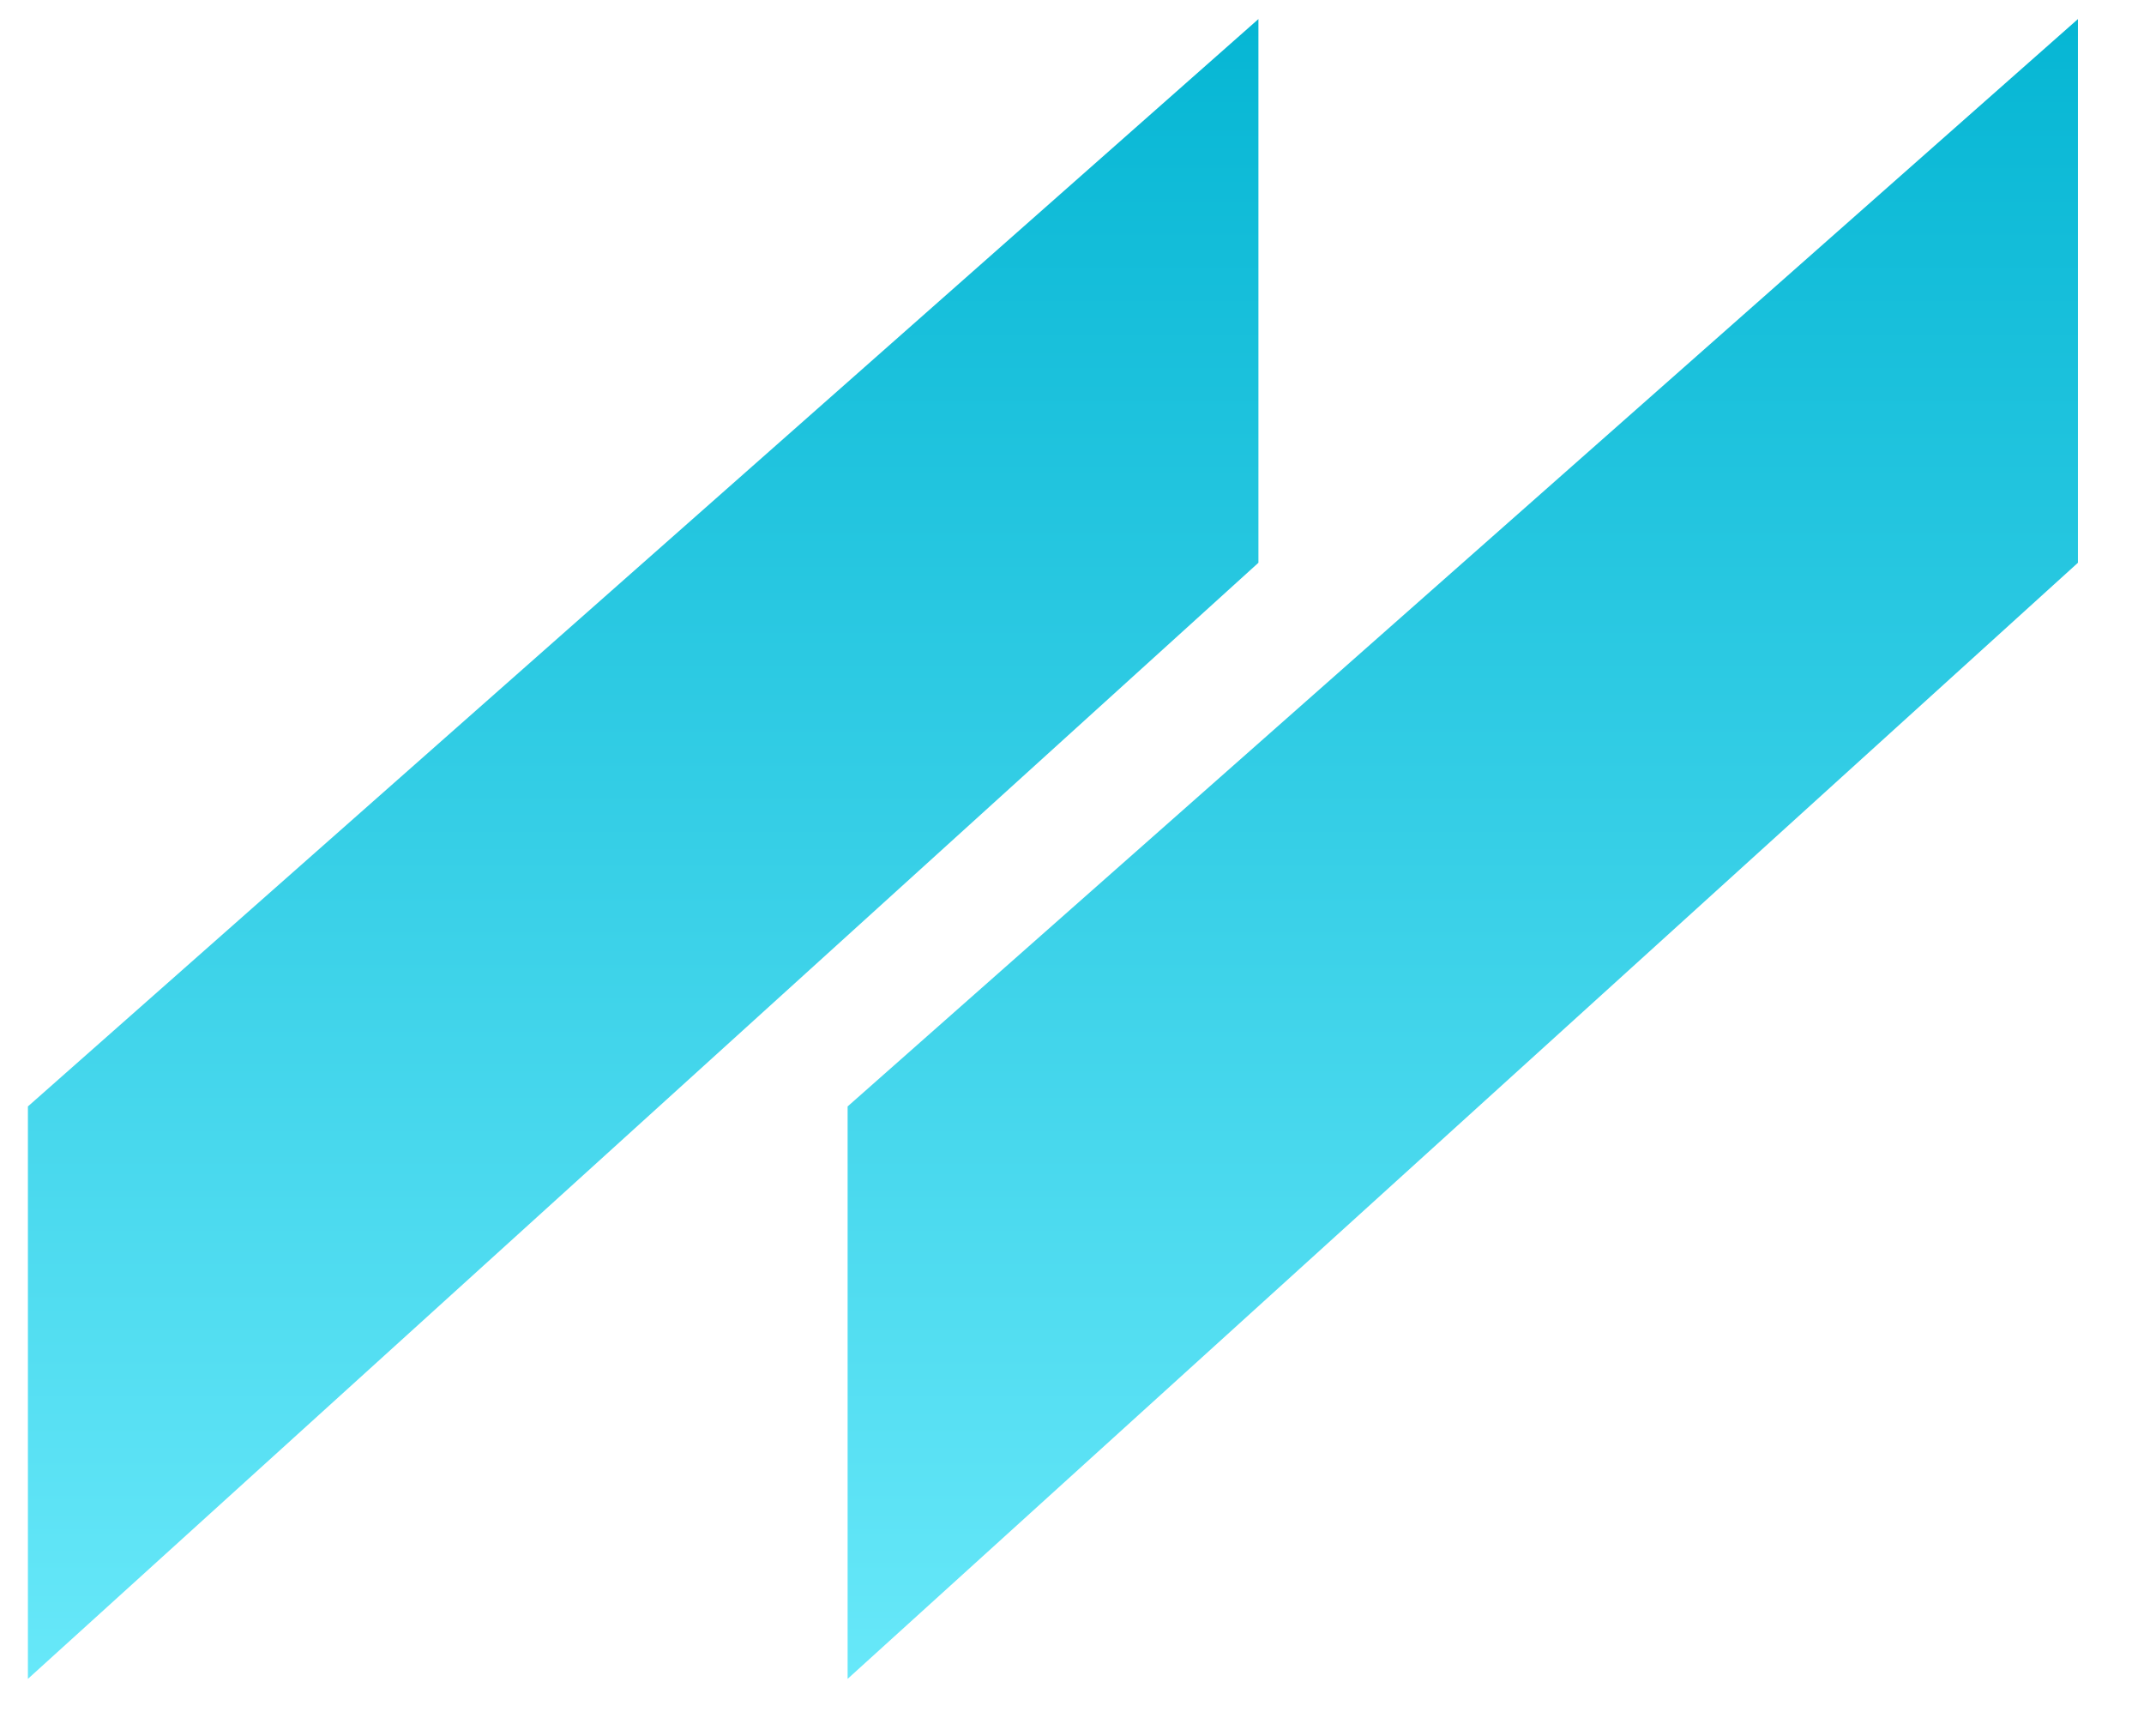
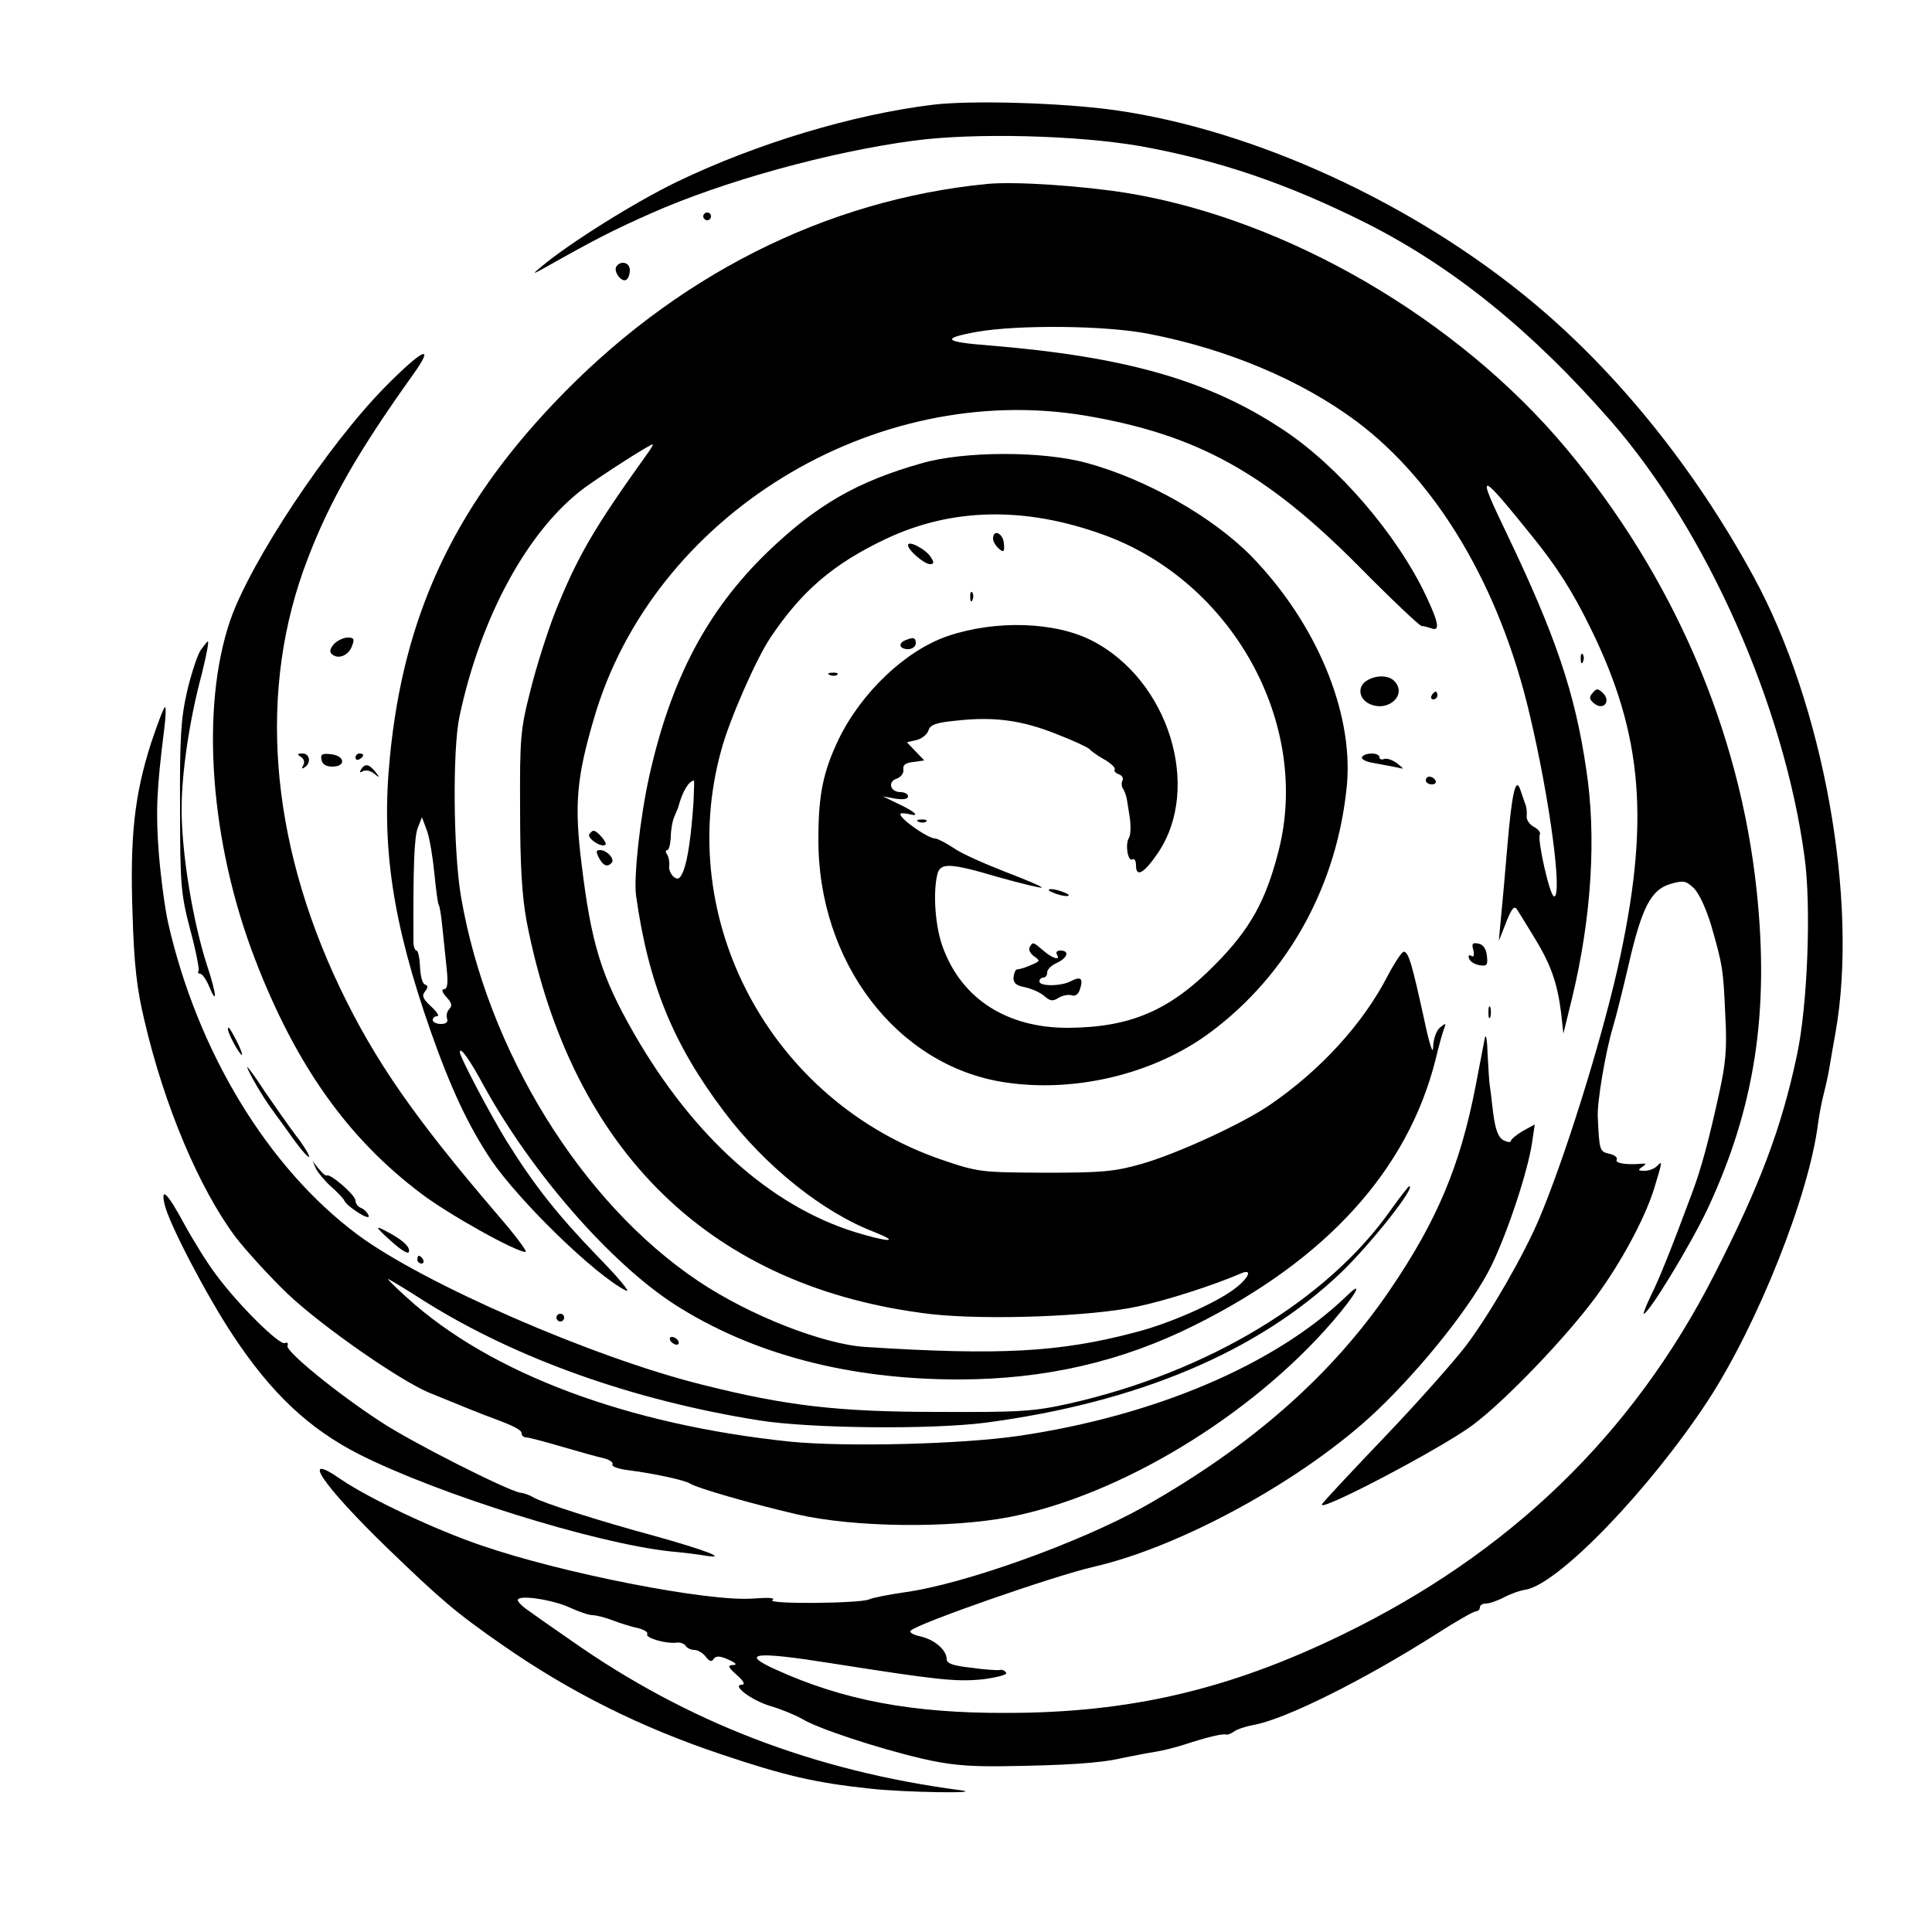
- <svg xmlns="http://www.w3.org/2000/svg" xmlns:xlink="http://www.w3.org/1999/xlink" version="1.1" preserveAspectRatio="xMidYMid meet" viewBox="344.564 330.278 111.737 91.218" width="53.87" height="43.61">
-   <defs>
-     <path d="M453.3 331.28L453.3 359.85L388.64 418.5L388.64 388.42L453.3 331.28Z" id="aFZf6T5ED" />
-     <linearGradient id="gradientb2ThqnP5Op" gradientUnits="userSpaceOnUse" x1="420.97" y1="331.28" x2="420.97" y2="418.5">
-       <stop style="stop-color: #06b6d4;stop-opacity: 1" offset="0%" />
-       <stop style="stop-color: #67e8f9;stop-opacity: 1" offset="100%" />
-     </linearGradient>
-     <path d="M410.23 331.28L410.23 359.85L345.56 418.5L345.56 388.42L410.23 331.28Z" id="a9fehgwfM" />
-     <linearGradient id="gradientk1wNV9Ostb" gradientUnits="userSpaceOnUse" x1="377.89" y1="331.28" x2="377.89" y2="418.5">
-       <stop style="stop-color: #06b6d4;stop-opacity: 1" offset="0%" />
-       <stop style="stop-color: #67e8f9;stop-opacity: 1" offset="100%" />
-     </linearGradient>
-   </defs>
-   <g>
-     <g>
-       <use xlink:href="#aFZf6T5ED" opacity="1" fill="url(#gradientb2ThqnP5Op)" />
-     </g>
-     <g>
-       <use xlink:href="#a9fehgwfM" opacity="1" fill="url(#gradientk1wNV9Ostb)" />
-     </g>
+ <svg xmlns="http://www.w3.org/2000/svg" version="1.0" width="500pt" height="500pt" viewBox="0 0 500 500" preserveAspectRatio="xMidYMid meet">
+   <g transform="translate(0,500) scale(0.1,-0.1)" fill="#000000" stroke="none">
+     <path d="M2415 4729 c-207 -25 -456 -100 -662 -199 -108 -52 -281 -160 -353 -221 -24 -20 -23 -20 15 1 126 71 171 94 270 138 187 83 462 159 680 188 157 21 423 14 585 -14 205 -37 381 -97 585 -199 226 -114 431 -280 635 -514 246 -282 447 -733 500 -1126 18 -128 8 -388 -20 -516 -40 -188 -96 -336 -214 -567 -211 -413 -529 -720 -961 -930 -294 -143 -552 -203 -870 -203 -245 -1 -423 33 -597 112 -95 43 -55 48 140 17 280 -44 326 -49 396 -42 37 5 64 12 60 17 -3 5 -11 9 -17 7 -7 -1 -40 1 -74 6 -46 5 -63 11 -63 22 0 24 -32 51 -68 59 -19 4 -30 11 -25 15 19 19 372 142 473 165 230 53 547 228 732 403 121 115 250 278 298 377 43 89 94 244 105 318 l7 47 -31 -17 c-17 -10 -31 -22 -31 -26 0 -4 -9 -3 -19 2 -14 8 -21 27 -27 73 -4 35 -8 68 -9 73 -1 6 -3 39 -5 75 -1 36 -4 56 -7 45 -2 -11 -13 -67 -24 -125 -40 -207 -100 -349 -221 -527 -150 -221 -359 -405 -637 -562 -166 -93 -466 -201 -621 -222 -41 -6 -82 -14 -90 -18 -23 -11 -268 -13 -251 -2 9 6 -10 7 -50 4 -114 -9 -494 65 -705 138 -120 41 -289 121 -361 170 -109 76 -51 -12 118 -176 140 -135 178 -168 299 -252 175 -122 359 -214 569 -284 161 -54 241 -73 383 -88 88 -10 303 -13 233 -4 -378 50 -706 176 -1005 386 -52 36 -105 73 -117 82 -13 9 -23 20 -23 24 0 15 92 1 136 -20 22 -10 48 -19 57 -19 9 0 34 -6 54 -14 21 -8 51 -17 66 -20 15 -4 25 -11 22 -15 -6 -10 50 -26 77 -22 9 1 19 -3 23 -9 3 -5 13 -10 22 -10 9 0 22 -8 29 -17 10 -13 16 -15 21 -6 6 8 16 8 38 -2 20 -9 24 -14 12 -14 -15 -1 -13 -5 10 -26 17 -15 22 -24 14 -25 -30 0 23 -40 72 -55 28 -8 64 -23 82 -33 40 -25 195 -76 310 -103 68 -16 118 -21 205 -20 165 2 259 8 313 21 26 5 64 13 85 16 20 3 55 12 77 19 58 19 99 29 109 26 4 -1 13 3 20 8 6 5 29 13 51 17 82 15 283 115 472 235 51 33 97 59 103 59 5 0 10 5 10 10 0 6 7 10 15 10 9 0 30 7 47 16 17 9 42 18 57 20 86 16 320 259 471 489 129 198 262 532 285 717 3 23 10 59 15 78 5 19 12 51 15 70 3 19 10 58 15 86 61 341 -31 852 -213 1184 -151 277 -350 524 -568 706 -309 258 -723 448 -1084 499 -135 19 -372 26 -470 14z" />
+     <path d="M2555 4524 c-419 -41 -811 -239 -1123 -569 -259 -273 -388 -551 -423 -915 -23 -229 7 -428 106 -710 52 -148 98 -245 156 -332 74 -108 269 -298 349 -338 14 -7 -18 32 -71 86 -106 110 -165 184 -238 301 -43 70 -121 218 -121 230 0 16 25 -18 61 -85 124 -226 328 -460 495 -568 200 -128 449 -194 735 -194 222 0 422 46 610 140 342 170 552 402 624 687 8 34 18 70 22 80 6 16 5 16 -10 4 -10 -8 -17 -29 -18 -50 0 -23 -9 3 -24 74 -31 141 -39 168 -51 172 -5 2 -24 -27 -43 -63 -64 -124 -174 -244 -304 -333 -71 -49 -241 -127 -332 -153 -70 -20 -102 -23 -250 -23 -167 1 -172 1 -269 34 -441 152 -692 620 -569 1061 21 78 91 237 127 290 81 121 163 191 298 255 171 81 360 85 564 11 334 -121 537 -489 453 -818 -33 -129 -73 -202 -164 -294 -118 -120 -220 -163 -382 -164 -156 0 -273 74 -322 206 -21 54 -27 144 -15 192 8 30 33 29 161 -9 58 -16 107 -28 109 -26 2 2 -40 20 -95 41 -54 21 -115 48 -134 62 -20 13 -41 24 -47 24 -18 0 -90 50 -90 63 0 3 10 3 23 0 30 -8 15 7 -31 28 l-37 18 33 -6 c20 -3 32 -1 32 6 0 6 -9 11 -19 11 -27 0 -35 27 -10 35 11 4 18 14 17 23 -2 12 5 18 26 20 l28 4 -22 23 -23 24 26 6 c14 4 27 15 30 25 4 14 19 20 72 25 98 11 170 1 260 -35 44 -17 82 -35 85 -39 3 -4 19 -16 37 -26 18 -10 30 -22 28 -26 -3 -4 2 -10 11 -13 8 -3 12 -10 9 -16 -3 -5 -3 -16 2 -22 4 -7 8 -19 9 -25 1 -7 5 -29 8 -50 3 -21 2 -44 -2 -51 -11 -16 -3 -64 9 -56 5 3 9 -4 9 -16 0 -32 21 -20 57 33 114 169 27 448 -171 549 -95 49 -249 54 -373 12 -109 -37 -224 -146 -283 -268 -40 -84 -52 -144 -52 -256 -2 -320 204 -589 482 -631 183 -28 388 22 532 129 203 151 330 383 354 643 16 188 -80 417 -247 589 -100 102 -272 200 -427 242 -113 31 -317 31 -427 -1 -166 -47 -271 -107 -399 -230 -156 -151 -250 -329 -306 -581 -24 -109 -40 -258 -34 -307 32 -228 95 -384 228 -560 106 -141 256 -261 390 -312 68 -27 35 -26 -50 0 -220 68 -420 248 -573 514 -85 148 -111 233 -136 440 -19 152 -13 222 32 375 152 525 724 877 1274 784 287 -49 465 -147 706 -390 84 -85 157 -154 162 -154 5 0 16 -3 25 -6 23 -9 20 13 -13 83 -75 159 -227 336 -369 430 -192 128 -407 190 -762 219 -117 9 -126 18 -33 35 107 19 335 17 446 -5 202 -39 393 -119 537 -226 210 -157 372 -430 449 -760 52 -219 85 -470 63 -470 -11 0 -44 148 -37 160 3 5 -4 14 -15 20 -12 6 -20 19 -19 28 1 9 0 24 -4 32 -3 8 -8 24 -12 35 -12 37 -22 -4 -34 -145 -6 -74 -14 -160 -17 -190 l-5 -55 15 38 c15 40 23 53 30 46 2 -2 21 -33 43 -69 46 -74 63 -122 73 -200 l6 -55 23 94 c50 208 63 417 36 591 -29 198 -80 347 -206 610 -80 166 -73 165 68 -10 62 -77 102 -139 149 -235 137 -278 155 -505 70 -883 -45 -197 -137 -491 -203 -647 -39 -92 -125 -242 -187 -325 -31 -41 -125 -147 -208 -234 -84 -88 -159 -168 -166 -178 -21 -29 304 141 388 203 84 62 244 229 321 334 67 92 124 199 149 276 23 76 23 76 8 61 -7 -7 -21 -12 -32 -12 -17 0 -18 2 -6 10 12 8 11 10 -5 8 -39 -3 -66 2 -61 11 3 5 -5 12 -19 15 -25 6 -26 7 -30 96 -2 37 20 168 39 231 9 30 27 103 41 163 34 148 58 193 107 208 34 10 41 9 61 -10 14 -13 32 -53 45 -95 30 -104 32 -116 37 -234 5 -87 1 -126 -16 -203 -27 -123 -46 -193 -69 -255 -55 -148 -86 -225 -107 -267 -13 -27 -21 -48 -19 -48 13 0 122 180 165 271 122 261 161 509 127 826 -44 413 -216 812 -494 1144 -280 334 -719 590 -1132 659 -117 19 -292 31 -365 24z m-876 -693 c-143 -199 -185 -272 -243 -417 -19 -49 -48 -139 -63 -200 -26 -101 -28 -123 -27 -309 0 -147 5 -224 17 -290 116 -597 479 -949 1047 -1016 144 -16 417 -6 535 20 76 16 199 56 268 86 29 12 19 -12 -16 -39 -49 -38 -172 -92 -259 -114 -196 -52 -351 -60 -698 -38 -110 7 -301 82 -432 170 -304 203 -547 598 -615 996 -20 117 -22 380 -4 465 55 260 178 484 323 592 48 35 168 112 177 113 2 0 -3 -9 -10 -19z m116 -903 c-6 -91 -15 -152 -26 -181 -9 -22 -14 -25 -26 -16 -7 7 -13 19 -11 28 1 9 -1 22 -5 29 -5 6 -5 12 0 12 4 0 8 15 9 33 0 18 4 42 9 53 4 10 9 21 10 24 11 42 27 68 41 70 1 0 0 -24 -1 -52z m-671 -187 c4 -41 9 -78 11 -82 3 -3 7 -30 10 -60 3 -30 8 -78 11 -106 4 -38 2 -53 -7 -53 -7 0 -5 -8 6 -20 14 -15 16 -23 8 -31 -6 -6 -9 -18 -6 -25 3 -9 -2 -14 -16 -14 -12 0 -21 5 -21 10 0 6 5 10 11 10 7 0 0 11 -15 25 -22 20 -25 29 -16 39 8 11 8 15 0 18 -7 2 -12 23 -13 46 -1 23 -5 42 -9 42 -4 0 -8 10 -8 23 -1 192 2 270 11 294 l11 28 13 -35 c7 -19 15 -69 19 -109z" />
+     <path d="M1820 4440 c0 -5 5 -10 10 -10 6 0 10 5 10 10 0 6 -4 10 -10 10 -5 0 -10 -4 -10 -10z" />
+     <path d="M1595 4310 c-8 -13 14 -42 26 -34 5 3 9 14 9 25 0 20 -24 26 -35 9z" />
+     <path d="M997 3999 c-147 -149 -348 -451 -401 -604 -78 -227 -53 -575 65 -880 105 -272 239 -461 429 -604 71 -54 245 -151 270 -151 6 0 -27 44 -73 97 -215 251 -317 398 -407 586 -184 386 -213 776 -84 1110 58 152 131 279 274 479 57 80 25 66 -73 -33z" />
+     <path d="M2570 3606 c0 -7 7 -19 15 -26 13 -11 15 -8 13 14 -2 26 -28 38 -28 12z" />
+     <path d="M2350 3589 c0 -13 42 -49 57 -49 10 0 11 4 2 18 -12 20 -59 45 -59 31z" />
+     <path d="M2511 3454 c0 -11 3 -14 6 -6 3 7 2 16 -1 19 -3 4 -6 -2 -5 -13z" />
+     <path d="M865 3334 c-10 -11 -13 -20 -7 -26 16 -16 44 -5 53 20 7 18 5 22 -11 22 -10 0 -26 -7 -35 -16z" />
+     <path d="M2343 3343 c-20 -8 -15 -23 7 -23 11 0 20 7 20 15 0 15 -6 17 -27 8z" />
+     <path d="M519 3317 c-8 -12 -24 -60 -35 -107 -16 -70 -19 -122 -18 -300 0 -198 2 -223 26 -315 15 -55 24 -103 22 -107 -3 -5 -1 -8 4 -8 5 0 15 -14 22 -30 23 -56 21 -24 -4 51 -37 114 -66 291 -66 405 0 93 20 230 52 349 12 48 19 85 16 85 -2 0 -10 -11 -19 -23z" />
+     <path d="M4091 3294 c0 -11 3 -14 6 -6 3 7 2 16 -1 19 -3 4 -6 -2 -5 -13z" />
+     <path d="M2148 3253 c7 -3 16 -2 19 1 4 3 -2 6 -13 5 -11 0 -14 -3 -6 -6z" />
+     <path d="M3538 3239 c-26 -15 -22 -48 7 -61 49 -22 98 25 63 60 -15 15 -47 15 -70 1z" />
+     <path d="M4122 3207 c-10 -11 -9 -17 3 -27 24 -20 45 4 24 26 -14 13 -17 13 -27 1z" />
+     <path d="M3705 3200 c-3 -5 -1 -10 4 -10 6 0 11 5 11 10 0 6 -2 10 -4 10 -3 0 -8 -4 -11 -10z" />
+     <path d="M391 3077 c-43 -134 -55 -242 -48 -442 4 -132 11 -194 31 -277 51 -219 141 -433 236 -560 28 -36 88 -102 135 -147 90 -85 289 -223 365 -255 85 -35 145 -59 165 -66 59 -22 75 -31 75 -40 0 -5 5 -10 12 -10 6 0 48 -11 92 -24 45 -13 94 -27 109 -30 15 -4 25 -11 22 -16 -3 -5 16 -12 42 -15 64 -8 146 -26 158 -34 18 -12 157 -52 277 -80 147 -34 395 -37 551 -7 285 56 623 260 835 505 63 73 84 113 35 65 -184 -176 -494 -308 -846 -360 -151 -22 -449 -29 -592 -15 -421 44 -775 176 -991 372 -30 27 -52 49 -50 49 2 0 46 -26 97 -59 235 -147 537 -255 864 -307 133 -21 442 -24 585 -6 393 52 705 183 920 388 77 74 196 224 177 224 -2 0 -23 -27 -46 -59 -164 -235 -475 -422 -832 -503 -94 -21 -128 -23 -344 -22 -257 0 -391 16 -606 70 -283 70 -725 263 -894 389 -232 173 -414 473 -490 807 -8 36 -19 117 -24 180 -8 104 -6 163 14 321 4 31 5 57 2 57 -3 0 -19 -42 -36 -93z" />
+     <path d="M779 3041 c8 -5 10 -14 6 -21 -5 -9 -4 -11 3 -6 18 11 14 36 -5 36 -14 0 -15 -2 -4 -9z" />
+     <path d="M832 3034 c2 -12 12 -18 28 -18 36 0 33 28 -3 32 -23 3 -28 0 -25 -14z" />
+     <path d="M920 3039 c0 -5 5 -7 10 -4 6 3 10 8 10 11 0 2 -4 4 -10 4 -5 0 -10 -5 -10 -11z" />
+     <path d="M3525 3041 c-3 -6 11 -13 32 -16 21 -4 47 -9 58 -11 20 -5 20 -5 0 11 -11 8 -25 13 -32 11 -7 -3 -13 -1 -13 4 0 13 -37 13 -45 1z" />
+     <path d="M934 3008 c-4 -7 -3 -8 5 -4 6 4 20 2 29 -6 15 -12 16 -11 3 5 -16 20 -27 22 -37 5z" />
+     <path d="M3690 2980 c0 -5 7 -10 16 -10 8 0 12 5 9 10 -3 6 -10 10 -16 10 -5 0 -9 -4 -9 -10z" />
+     <path d="M2378 2873 c7 -3 16 -2 19 1 4 3 -2 6 -13 5 -11 0 -14 -3 -6 -6z" />
+     <path d="M1525 2841 c-6 -11 33 -36 42 -27 5 5 -21 36 -31 36 -3 0 -7 -4 -11 -9z" />
+     <path d="M1550 2780 c11 -21 22 -25 33 -13 9 9 -12 33 -30 33 -11 0 -11 -4 -3 -20z" />
+     <path d="M2725 2690 c11 -5 27 -9 35 -9 9 0 8 4 -5 9 -11 5 -27 9 -35 9 -9 0 -8 -4 5 -9z" />
+     <path d="M2665 2549 c-4 -6 1 -16 10 -23 17 -12 17 -13 -1 -21 -20 -9 -29 -12 -42 -14 -4 0 -8 -10 -9 -20 -1 -15 7 -22 30 -26 18 -4 40 -14 50 -23 15 -13 22 -14 37 -4 11 6 26 9 34 6 9 -3 17 3 21 16 9 28 2 34 -23 21 -26 -14 -82 -14 -82 -1 0 6 5 10 10 10 6 0 10 6 10 13 0 8 11 19 25 25 28 13 34 32 9 32 -8 0 -12 -4 -9 -10 11 -17 -11 -11 -35 10 -27 23 -27 23 -35 9z" />
+     <path d="M3813 2541 c3 -13 1 -19 -5 -15 -6 4 -9 1 -6 -7 3 -8 15 -15 27 -17 19 -3 22 0 19 25 -2 18 -10 29 -22 31 -15 3 -18 0 -13 -17z" />
+     <path d="M3852 2380 c0 -14 2 -19 5 -12 2 6 2 18 0 25 -3 6 -5 1 -5 -13z" />
+     <path d="M590 2336 c0 -11 30 -66 36 -66 2 0 -3 15 -12 33 -19 36 -24 44 -24 33z" />
+     <path d="M640 2238 c0 -8 40 -77 63 -108 10 -14 36 -49 57 -79 22 -30 40 -50 40 -44 0 5 -15 30 -34 54 -18 24 -54 75 -80 113 -25 39 -46 67 -46 64z" />
+     <path d="M818 1975 c6 -11 23 -32 40 -47 16 -14 31 -30 33 -35 7 -16 69 -55 63 -39 -3 8 -12 17 -20 20 -8 3 -14 12 -14 19 0 14 -65 70 -74 65 -3 -2 -12 6 -21 17 l-16 20 9 -20z" />
+     <path d="M426 1883 c11 -49 108 -235 177 -339 99 -150 197 -242 327 -308 204 -103 609 -230 805 -251 33 -3 74 -8 90 -11 65 -10 -5 16 -131 51 -144 39 -291 86 -314 100 -8 5 -23 11 -34 12 -34 6 -280 130 -360 183 -114 74 -247 183 -242 197 3 7 -1 10 -7 7 -15 -5 -120 99 -177 176 -23 30 -60 90 -83 132 -43 80 -62 99 -51 51z" />
+     <path d="M1010 1790 c25 -23 46 -37 48 -30 5 13 -18 33 -63 56 -25 13 -23 8 15 -26z" />
+     <path d="M1080 1740 c0 -5 5 -10 11 -10 5 0 7 5 4 10 -3 6 -8 10 -11 10 -2 0 -4 -4 -4 -10z" />
+     <path d="M1440 1590 c0 -5 5 -10 10 -10 6 0 10 5 10 10 0 6 -4 10 -10 10 -5 0 -10 -4 -10 -10z" />
+     <path d="M1735 1530 c3 -5 11 -10 16 -10 6 0 7 5 4 10 -3 6 -11 10 -16 10 -6 0 -7 -4 -4 -10z" />
  </g>
</svg>
